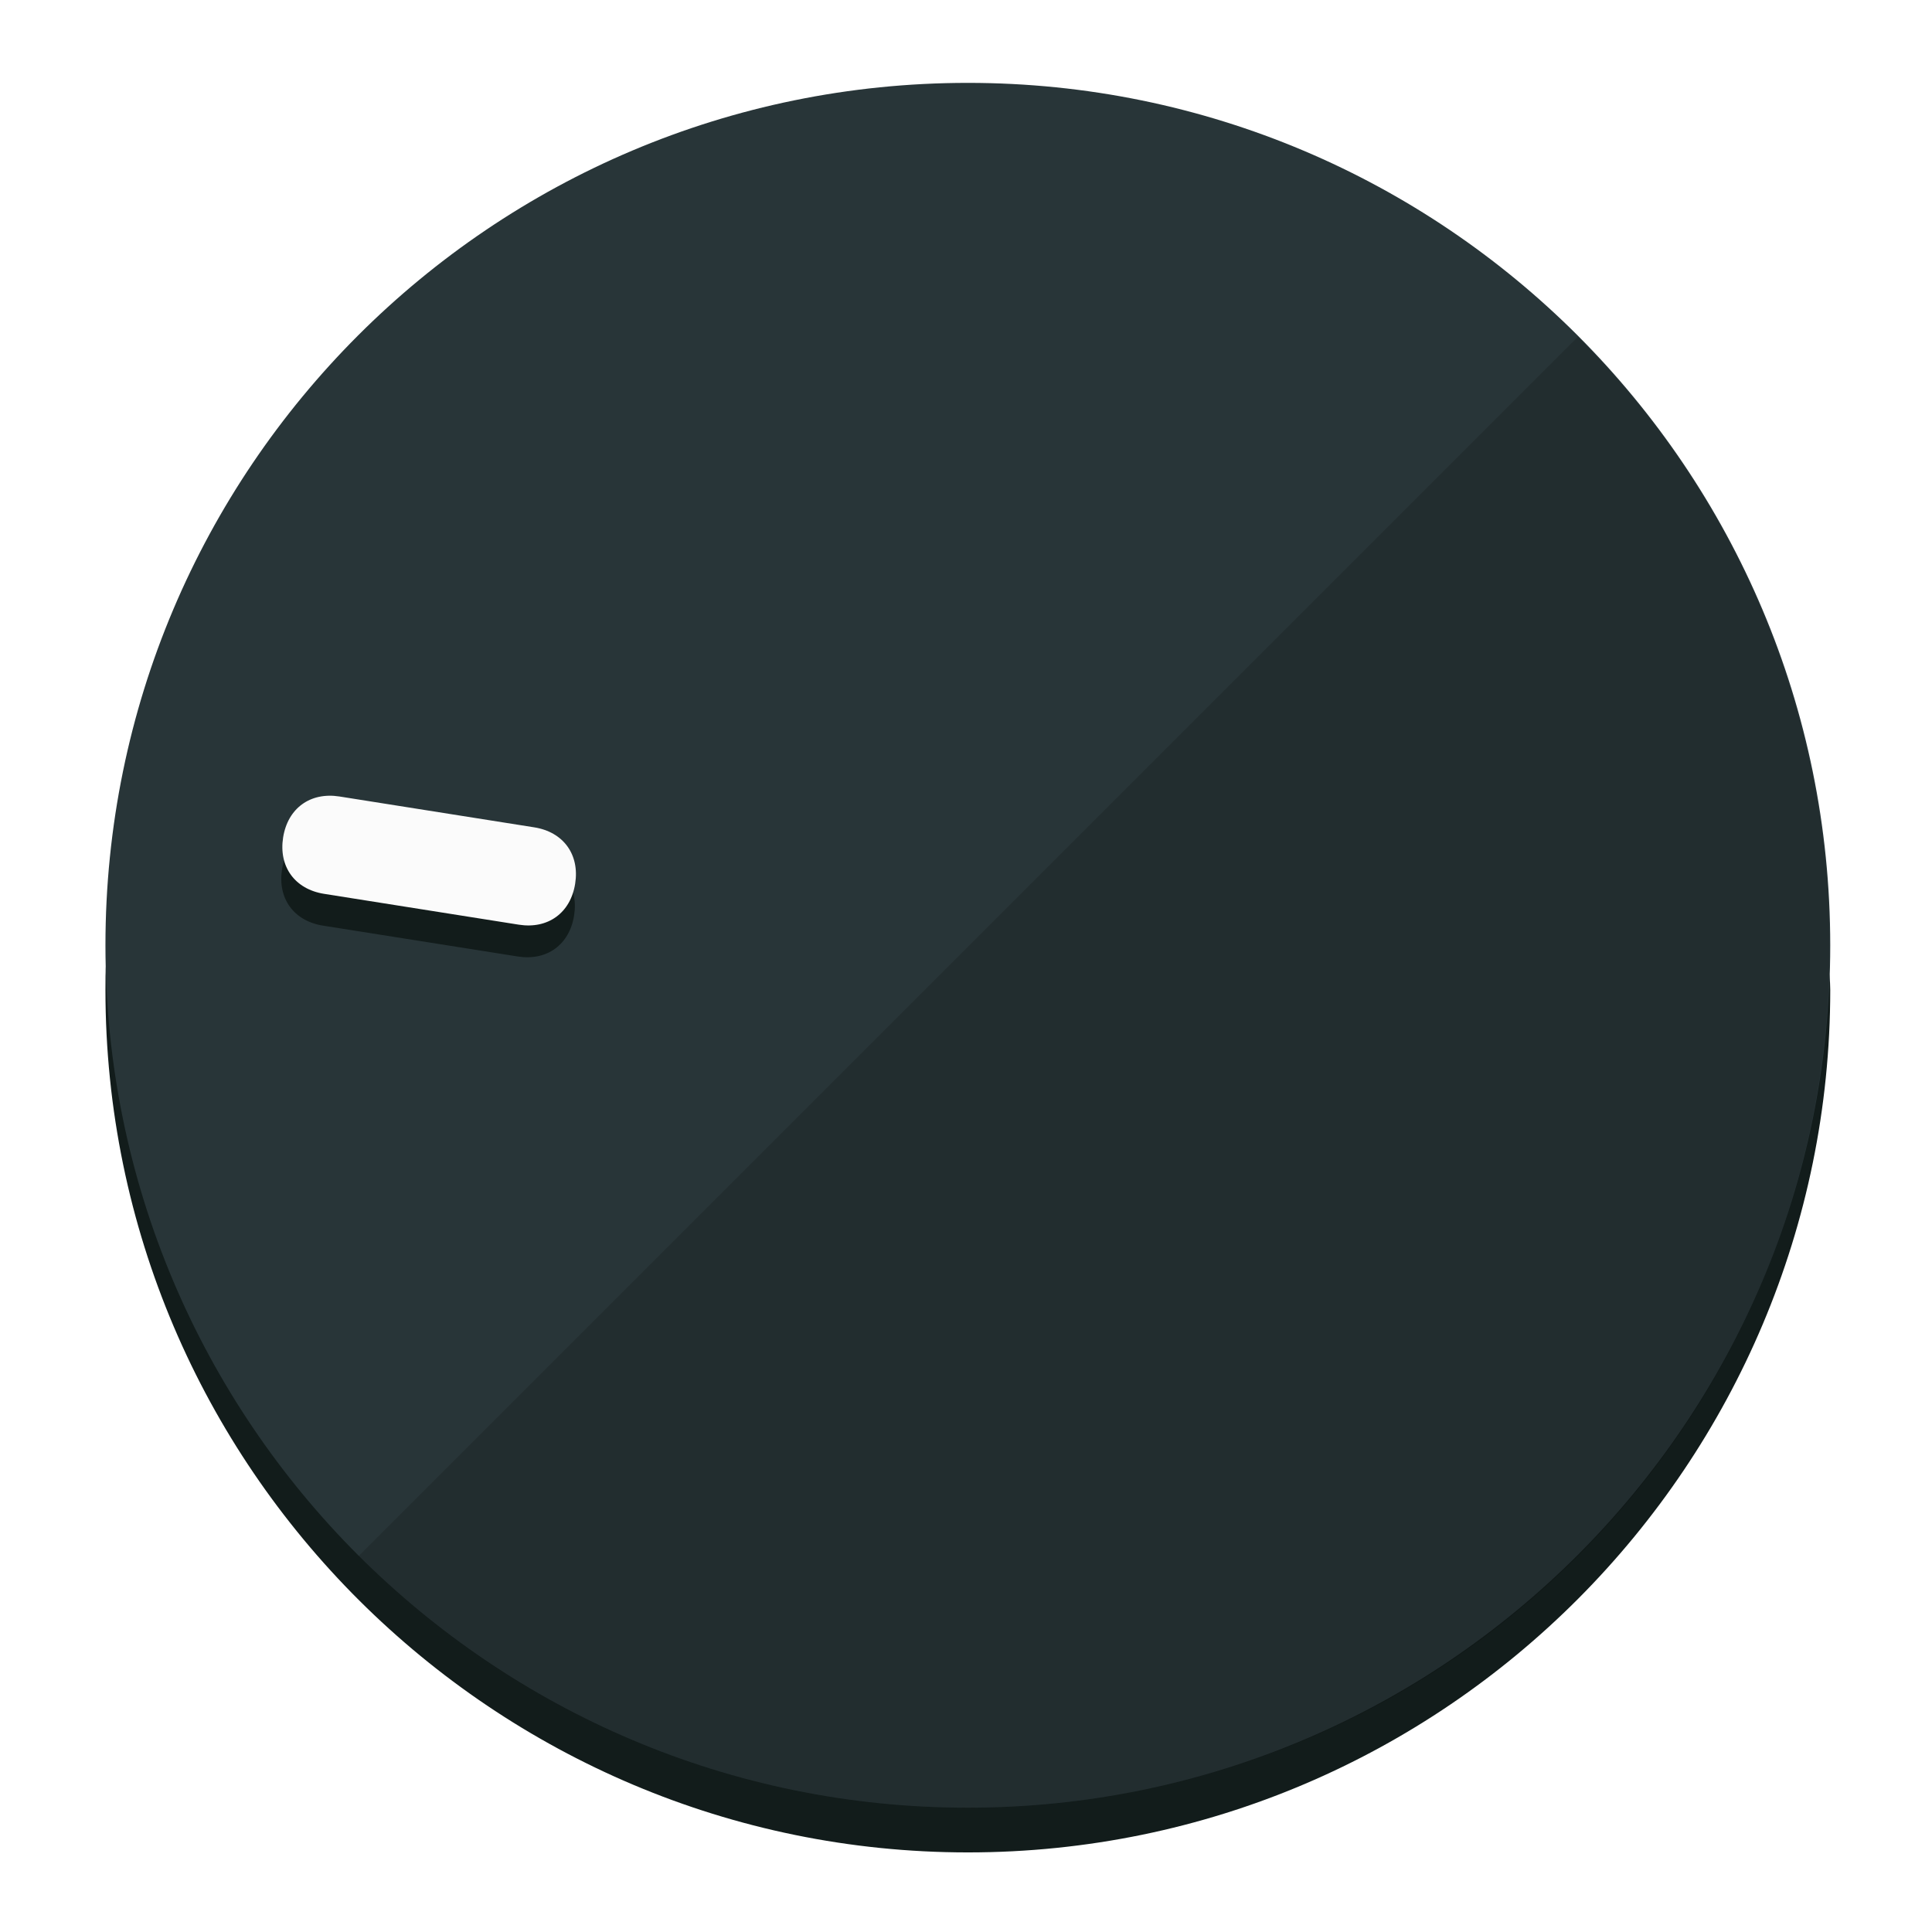
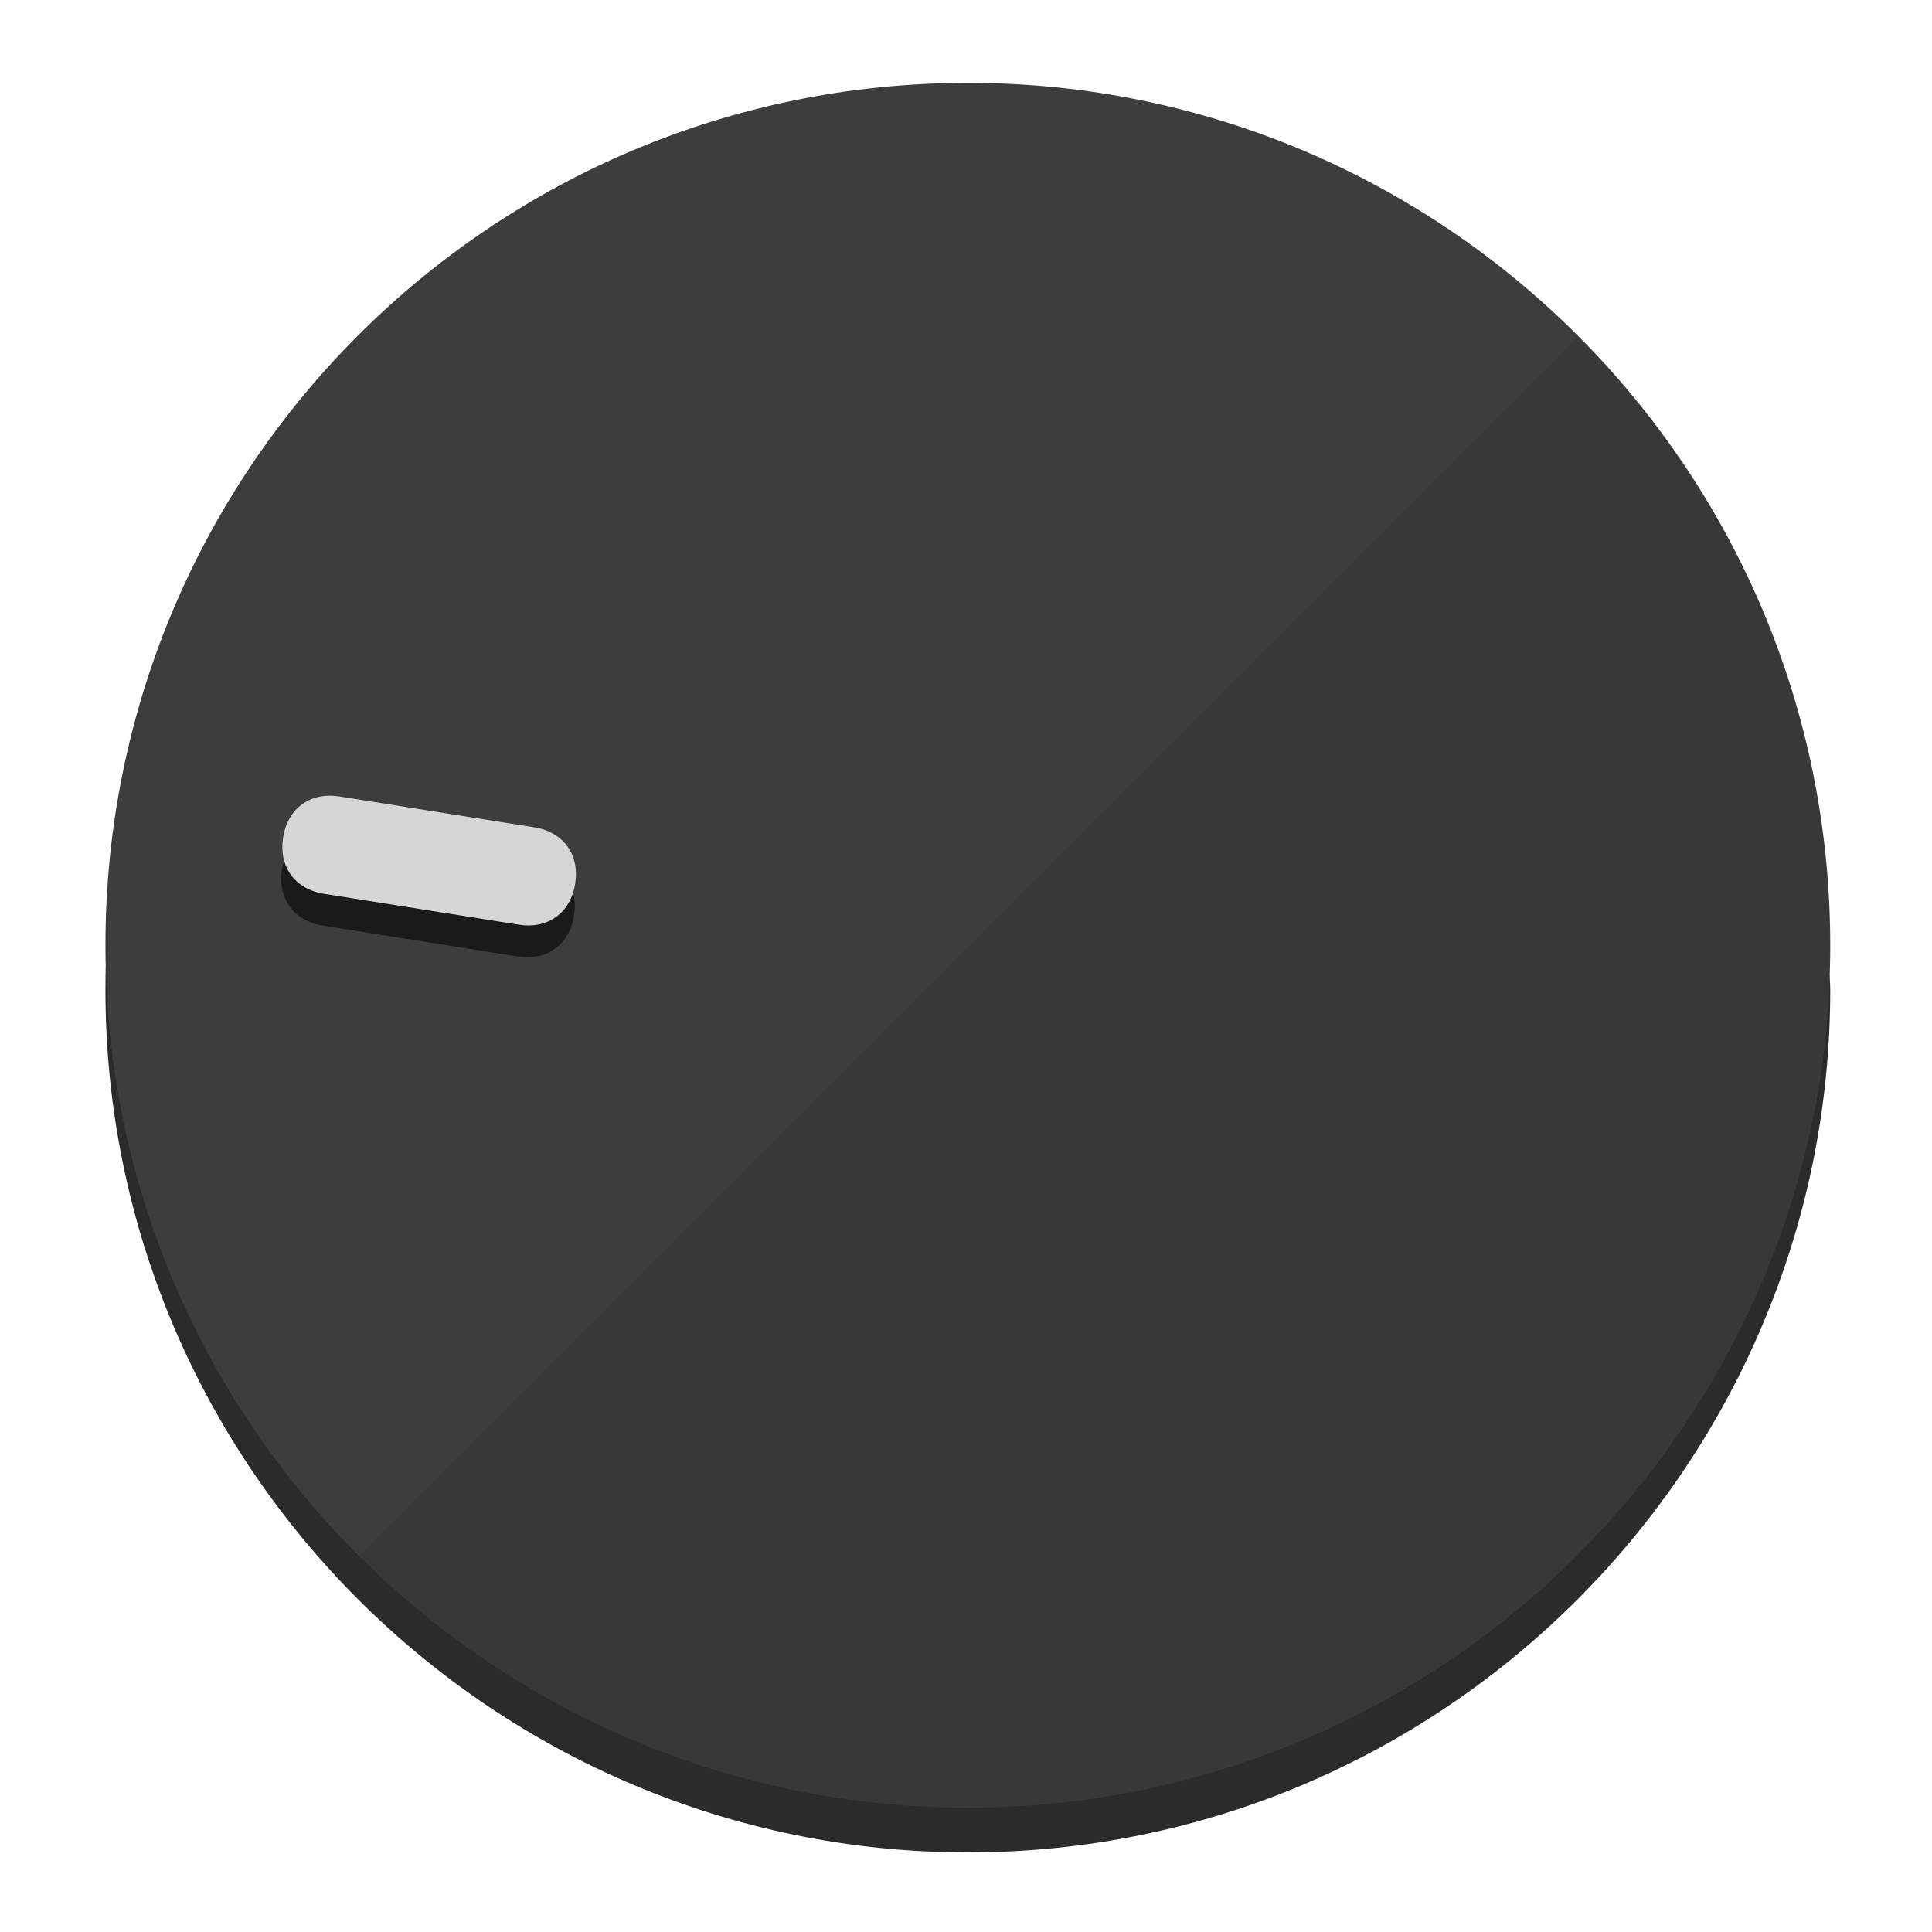
<svg xmlns="http://www.w3.org/2000/svg" height="120px" width="120px" version="1.1" id="Layer_1" viewBox="0 0 496.8 496.8" xml:space="preserve">
  <defs id="defs23" />
  <g id="g3158">
-     <path style="display:inline;fill:#121c1b;fill-opacity:1;stroke-width:1.584" d="m 248.875,445.92 c 116.582,0 212.89,-91.238 220.493,-205.286 0,5.069 1.267,8.87 1.267,13.939 0,121.651 -98.842,221.76 -221.76,221.76 -121.651,0 -221.76,-98.842 -221.76,-221.76 0,-5.069 0,-8.87 1.267,-13.939 7.603,114.048 103.91,205.286 220.493,205.286 z" id="path8" />
-     <circle style="display:inline;fill:#283538;fill-opacity:1;stroke-width:1.584" cx="248.875" cy="243.071" r="221.76" id="circle12" />
-     <path style="display:inline;fill:#000000;fill-opacity:0.154;stroke-width:1.587" d="m 405.744,86.606 c 86.308,86.308 86.308,227.193 0,313.5 -86.308,86.308 -227.193,86.308 -313.5,0" id="path14" />
+     <path style="display:inline;fill:#2B2B2B;fill-opacity:1;stroke-width:1.584" d="m 248.875,445.92 c 116.582,0 212.89,-91.238 220.493,-205.286 0,5.069 1.267,8.87 1.267,13.939 0,121.651 -98.842,221.76 -221.76,221.76 -121.651,0 -221.76,-98.842 -221.76,-221.76 0,-5.069 0,-8.87 1.267,-13.939 7.603,114.048 103.91,205.286 220.493,205.286 z" id="path8" />
+     <circle style="display:inline;fill:#3D3D3D;fill-opacity:1;stroke-width:1.584" cx="248.875" cy="243.071" r="221.76" id="circle12" />
+     <path style="display:inline;fill:#1A1A1A;fill-opacity:0.154;stroke-width:1.587" d="m 405.744,86.606 c 86.308,86.308 86.308,227.193 0,313.5 -86.308,86.308 -227.193,86.308 -313.5,0" id="path14" />
  </g>
  <g id="g3198">
    <circle style="display:none;fill:#000000;fill-opacity:0;stroke-width:1.584" cx="-201.714" cy="283.513" r="221.76" id="circle12-3" transform="rotate(-81)" />
-     <path style="display:inline;fill:#121c1b;fill-opacity:1;stroke-width:1.584" d="m 137.089,220.92 c 7.51,1.189 11.723,6.989 10.534,14.498 v 0 c -1.189,7.51 -6.989,11.723 -14.498,10.534 L 83.061,238.023 C 75.551,236.834 71.338,231.034 72.527,223.525 v 0 c 1.189,-7.51 6.989,-11.723 14.498,-10.534 z" id="path3789" />
-     <path style="display:inline;fill:#FBFBFB;stroke-width:1.584" d="m 137.365,212.742 c 7.51,1.189 11.723,6.989 10.534,14.498 v 0 c -1.189,7.51 -6.989,11.723 -14.498,10.534 l -50.064,-7.929 c -7.51,-1.189 -11.723,-6.989 -10.534,-14.498 v 0 c 1.189,-7.51 6.989,-11.723 14.498,-10.534 z" id="path915" />
+     <path style="display:inline;fill:#1A1A1A;fill-opacity:1;stroke-width:1.584" d="m 137.089,220.92 c 7.51,1.189 11.723,6.989 10.534,14.498 v 0 c -1.189,7.51 -6.989,11.723 -14.498,10.534 L 83.061,238.023 C 75.551,236.834 71.338,231.034 72.527,223.525 v 0 c 1.189,-7.51 6.989,-11.723 14.498,-10.534 z" id="path3789" />
+     <path style="display:inline;fill:#D6D6D6;stroke-width:1.584" d="m 137.365,212.742 c 7.51,1.189 11.723,6.989 10.534,14.498 v 0 c -1.189,7.51 -6.989,11.723 -14.498,10.534 l -50.064,-7.929 c -7.51,-1.189 -11.723,-6.989 -10.534,-14.498 v 0 c 1.189,-7.51 6.989,-11.723 14.498,-10.534 z" id="path915" />
  </g>
</svg>
